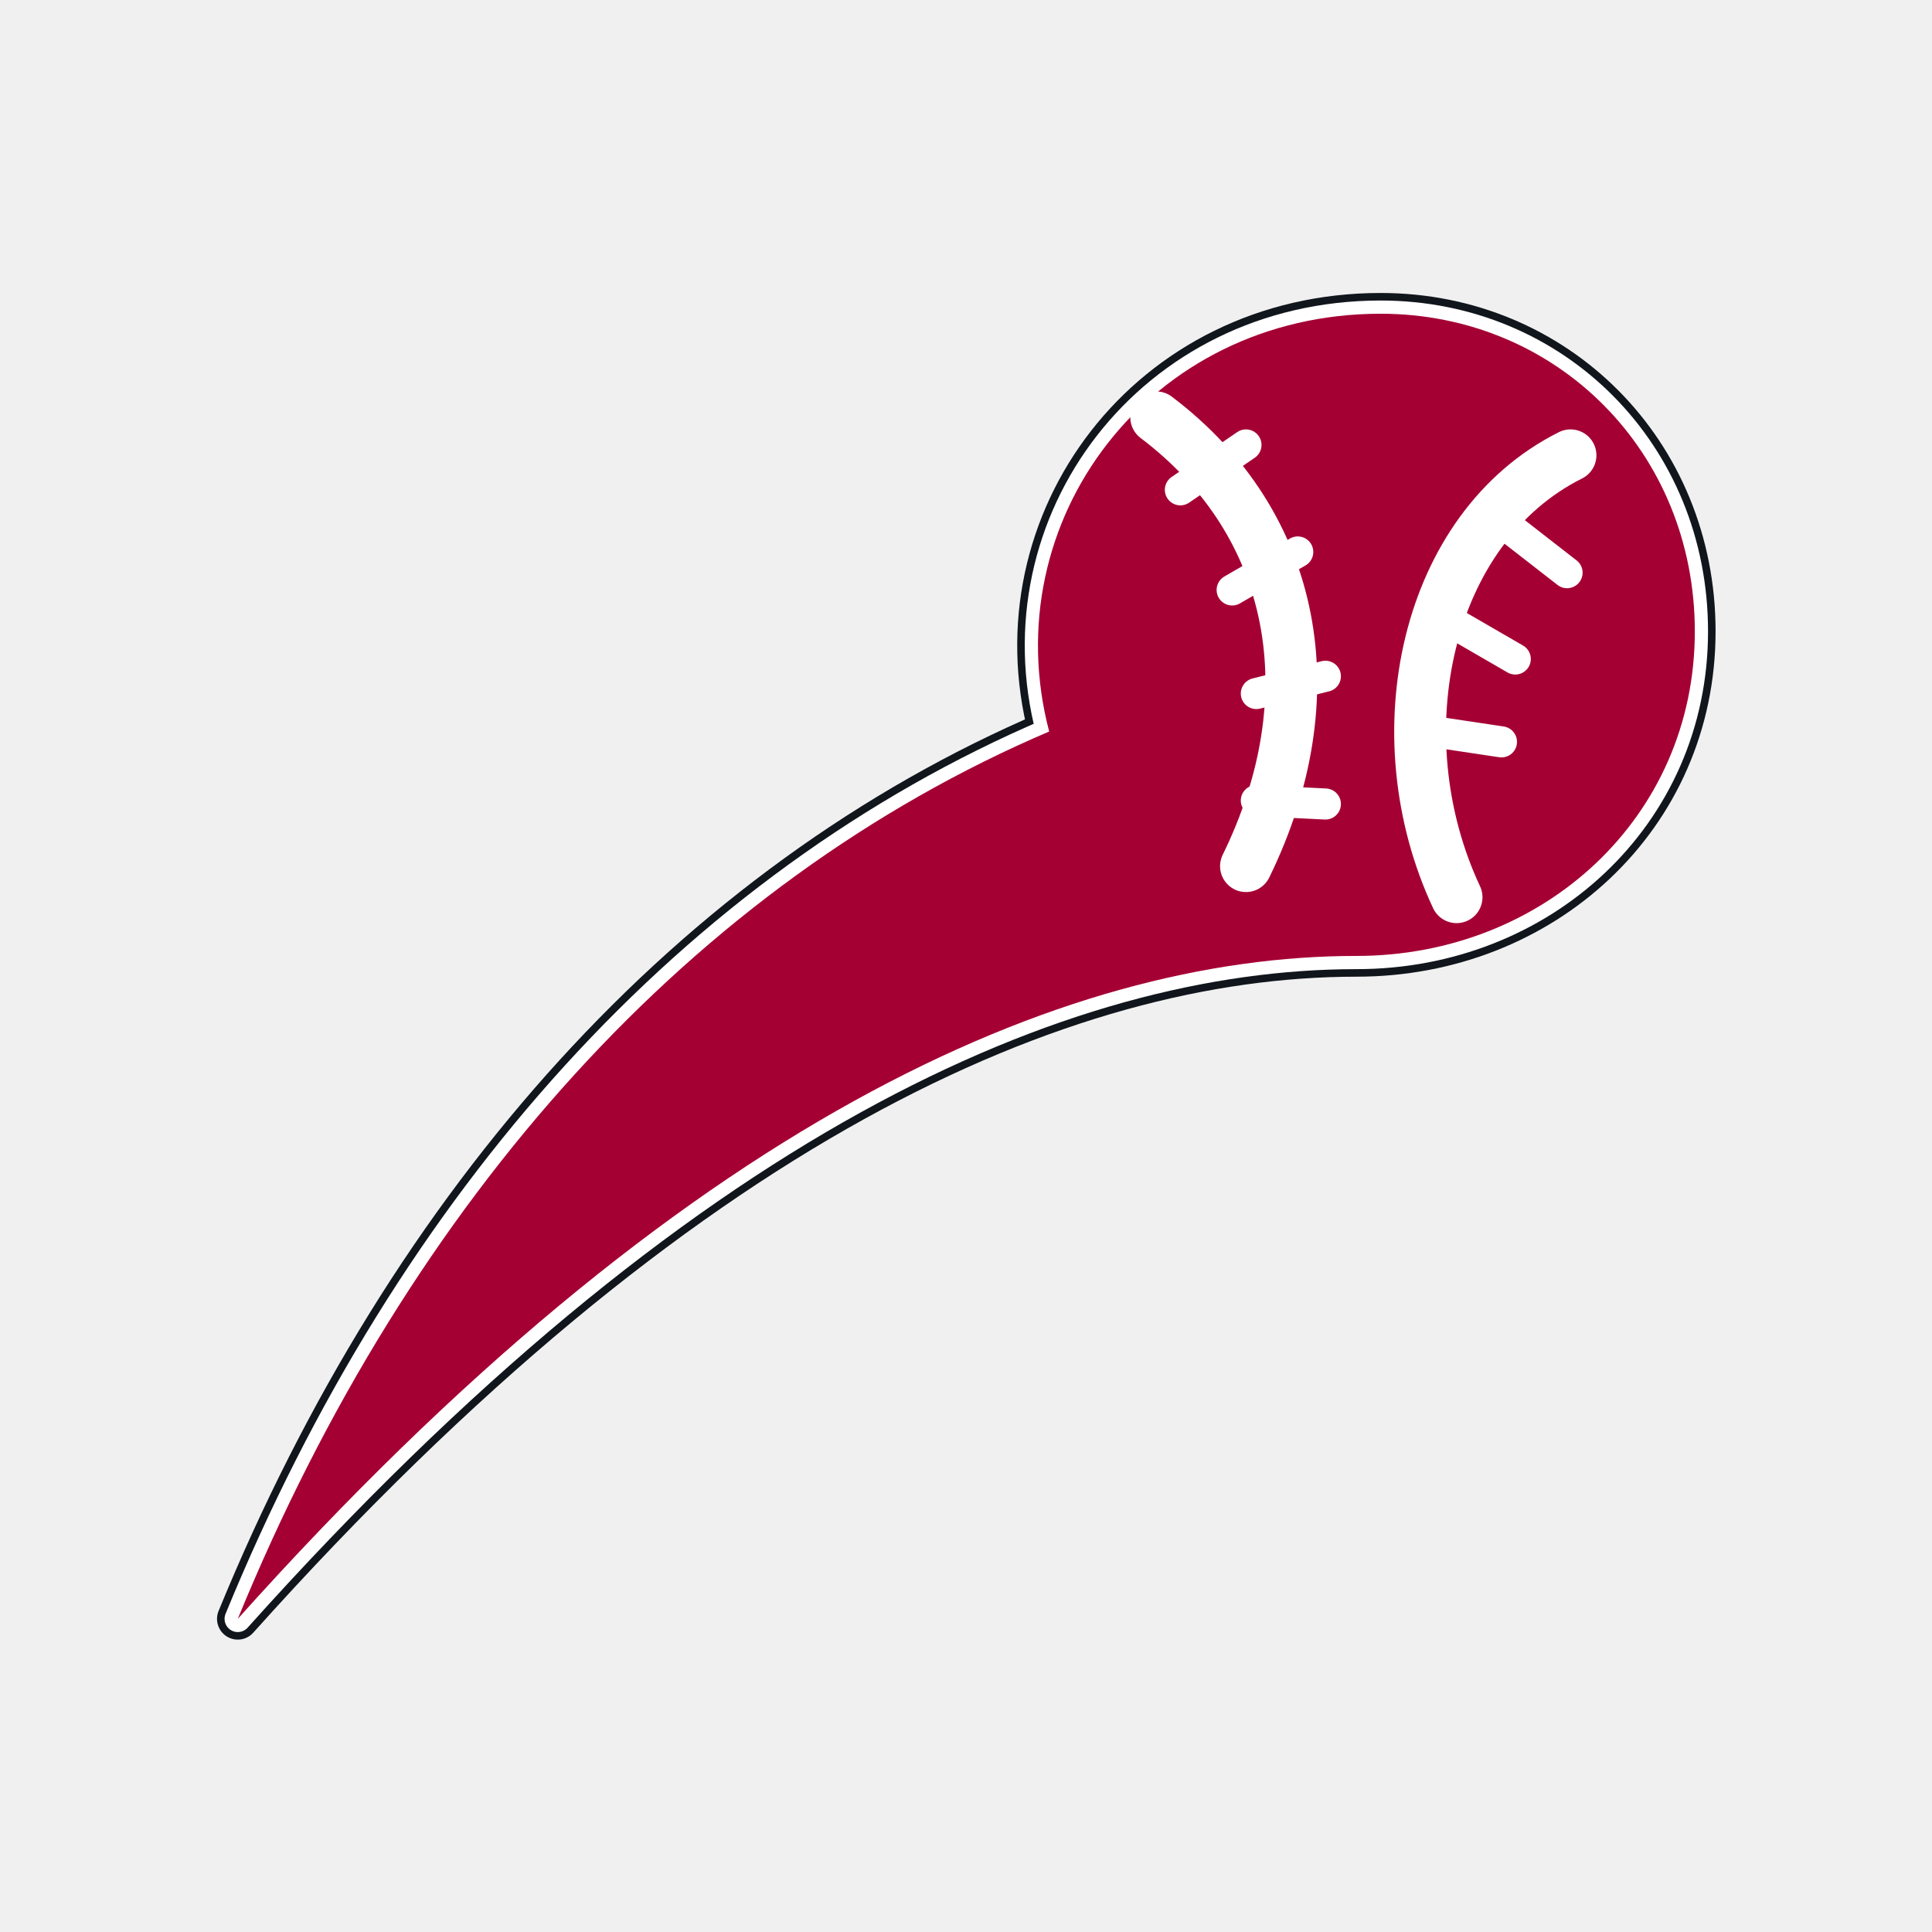
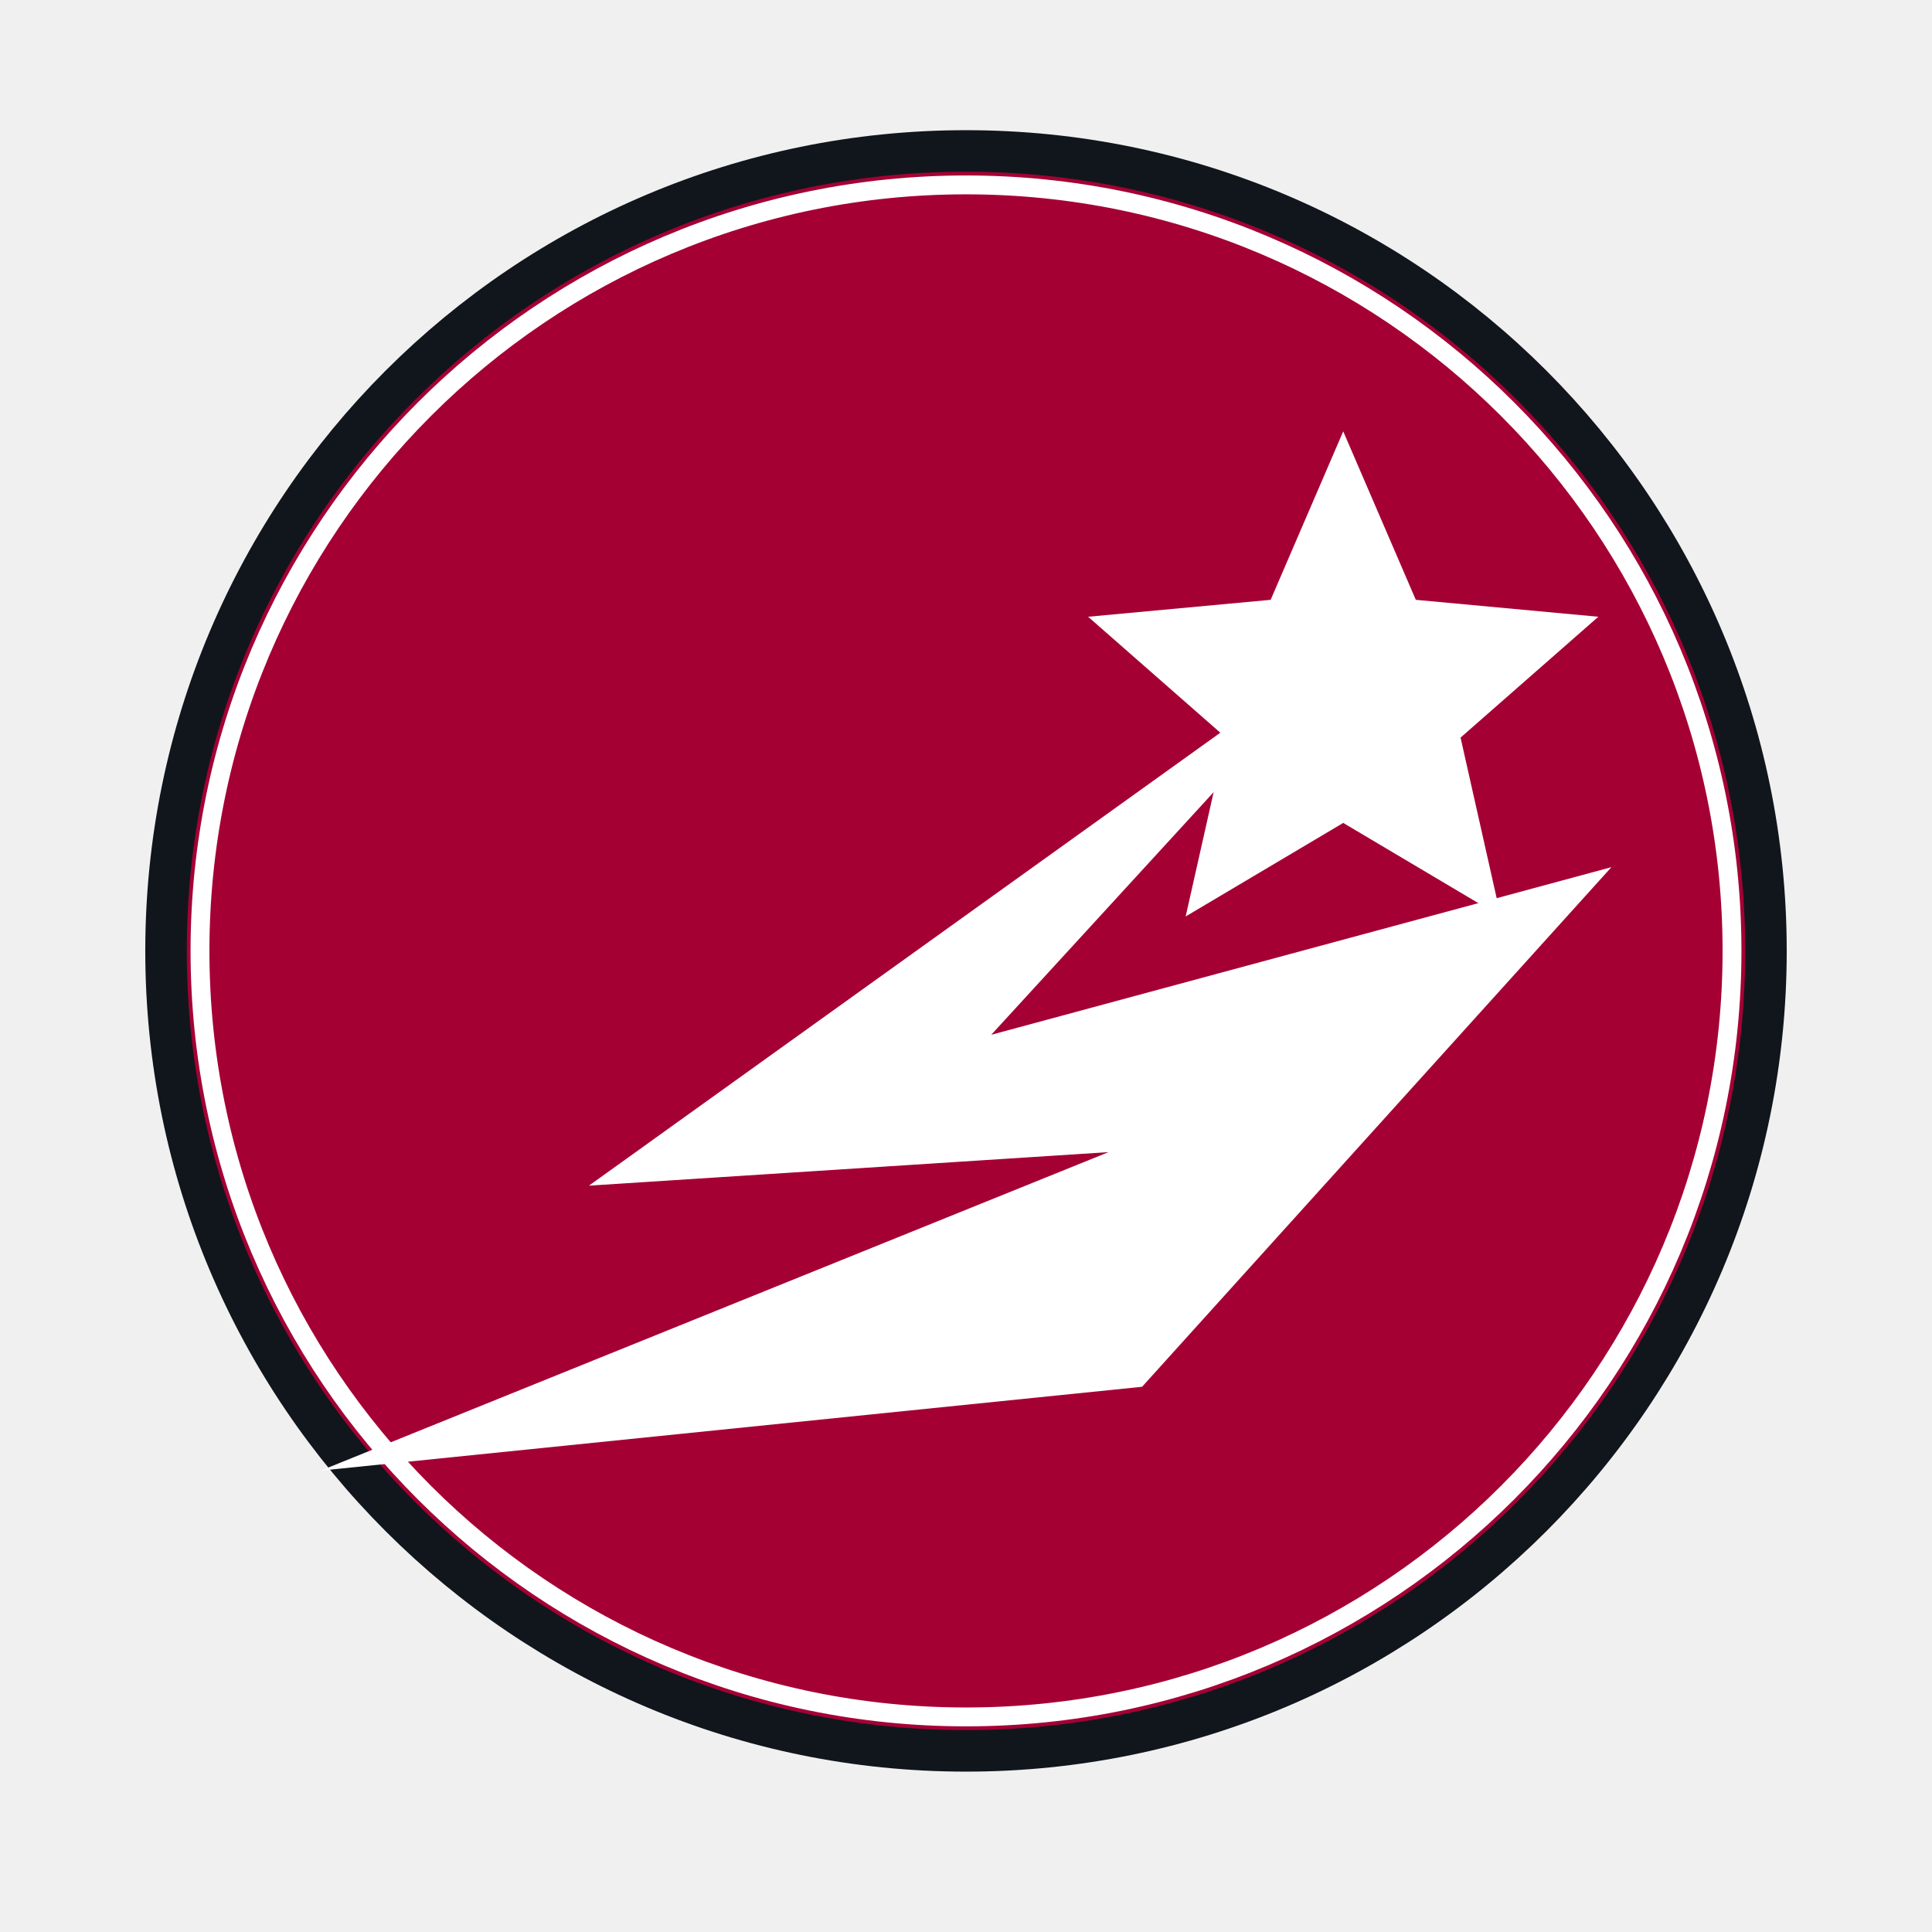
- <svg xmlns="http://www.w3.org/2000/svg" width="512" height="512" viewBox="0 0 512 512" role="img" aria-label="seoul_comets mark">
+ <svg xmlns="http://www.w3.org/2000/svg" width="512" height="512" viewBox="0 0 512 512" role="img" aria-label="seoul_comets cap-locked mark">
  <g id="identity-geometry">
-     <g id="club-symbol" data-compact="false" transform="translate(20.009 27.327) scale(0.915)">
-       <path d="M378 61 C429 61 469 101 469 153 C469 207 425 247 371 247 C286 247 176 295 47 439 C97 317 179 226 282 182 C266 121 311 61 378 61 Z" fill="#11161D" stroke="#11161D" stroke-width="12.026" stroke-linecap="round" stroke-linejoin="round" fill-rule="evenodd" />
-       <path d="M378 61 C429 61 469 101 469 153 C469 207 425 247 371 247 C286 247 176 295 47 439 C97 317 179 226 282 182 C266 121 311 61 378 61 Z" fill="#FFFFFF" stroke="#FFFFFF" stroke-width="7.653" stroke-linecap="round" stroke-linejoin="round" fill-rule="evenodd" />
-       <path d="M378 61 C429 61 469 101 469 153 C469 207 425 247 371 247 C286 247 176 295 47 439 C97 317 179 226 282 182 C266 121 311 61 378 61 Z" fill="#A50034" fill-rule="evenodd" />
-       <path d="M313 91 C354 122 363 172 339 221 M433 102 C391 123 378 183 400 230" fill="none" stroke="#FFFFFF" stroke-width="15" stroke-linecap="round" stroke-linejoin="round" />
-       <path d="M320 112 L339 99 M335 141 L354 130 M342 171 L362 166 M342 202 L362 203 M414 122 L432 136 M398 150 L417 161 M393 182 L413 185" fill="none" stroke="#FFFFFF" stroke-width="9" stroke-linecap="round" stroke-linejoin="round" />
+     <circle cx="256" cy="252" r="212" fill="#A50034" stroke="#11161D" stroke-width="11" id="club-border" />
+     <circle cx="256" cy="252" r="203" fill="none" stroke="#FFFFFF" stroke-width="5" id="rim-metal" />
+     <g id="club-symbol" transform="translate(18.377 61.013) scale(4.442)">
+       <g id="native-cap-symbol" data-native-sha256="37b011ed5cbc14514b16176399949b0d132c4b2689004ef6c5902f98eafcd5d3">
+         <path d="M15 74 L62 55 L31 57 L77 24 L55 48 L92 38 L64 69Z" fill="#FFFFFF" />
+         <path d="M76.00 12.00 L80.33 22.05 L91.22 23.06 L83.00 30.27 L85.40 40.94 L76.00 35.36 L66.60 40.94 L69.00 30.27 L60.78 23.06 L71.67 22.05Z" fill="#FFFFFF" stroke="#FFFFFF" stroke-width="0" stroke-linejoin="round" stroke-linecap="round" />
+       </g>
    </g>
  </g>
</svg>
